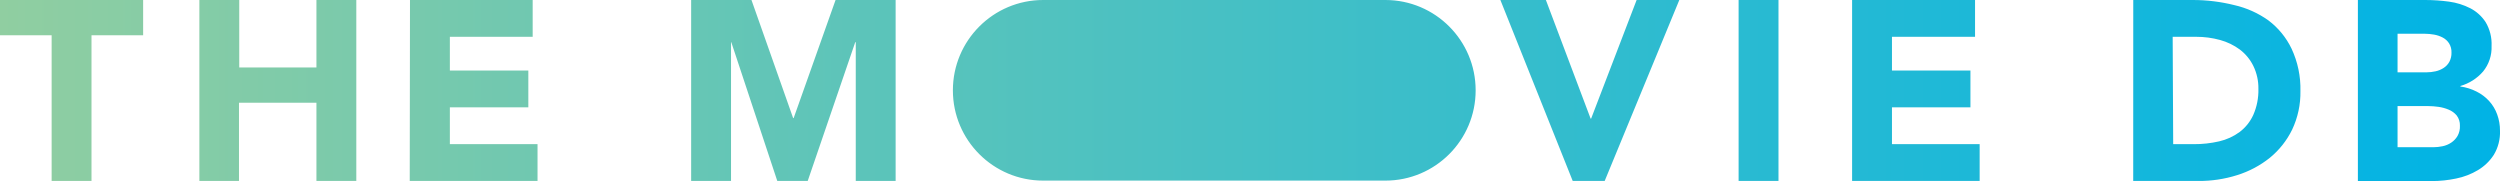
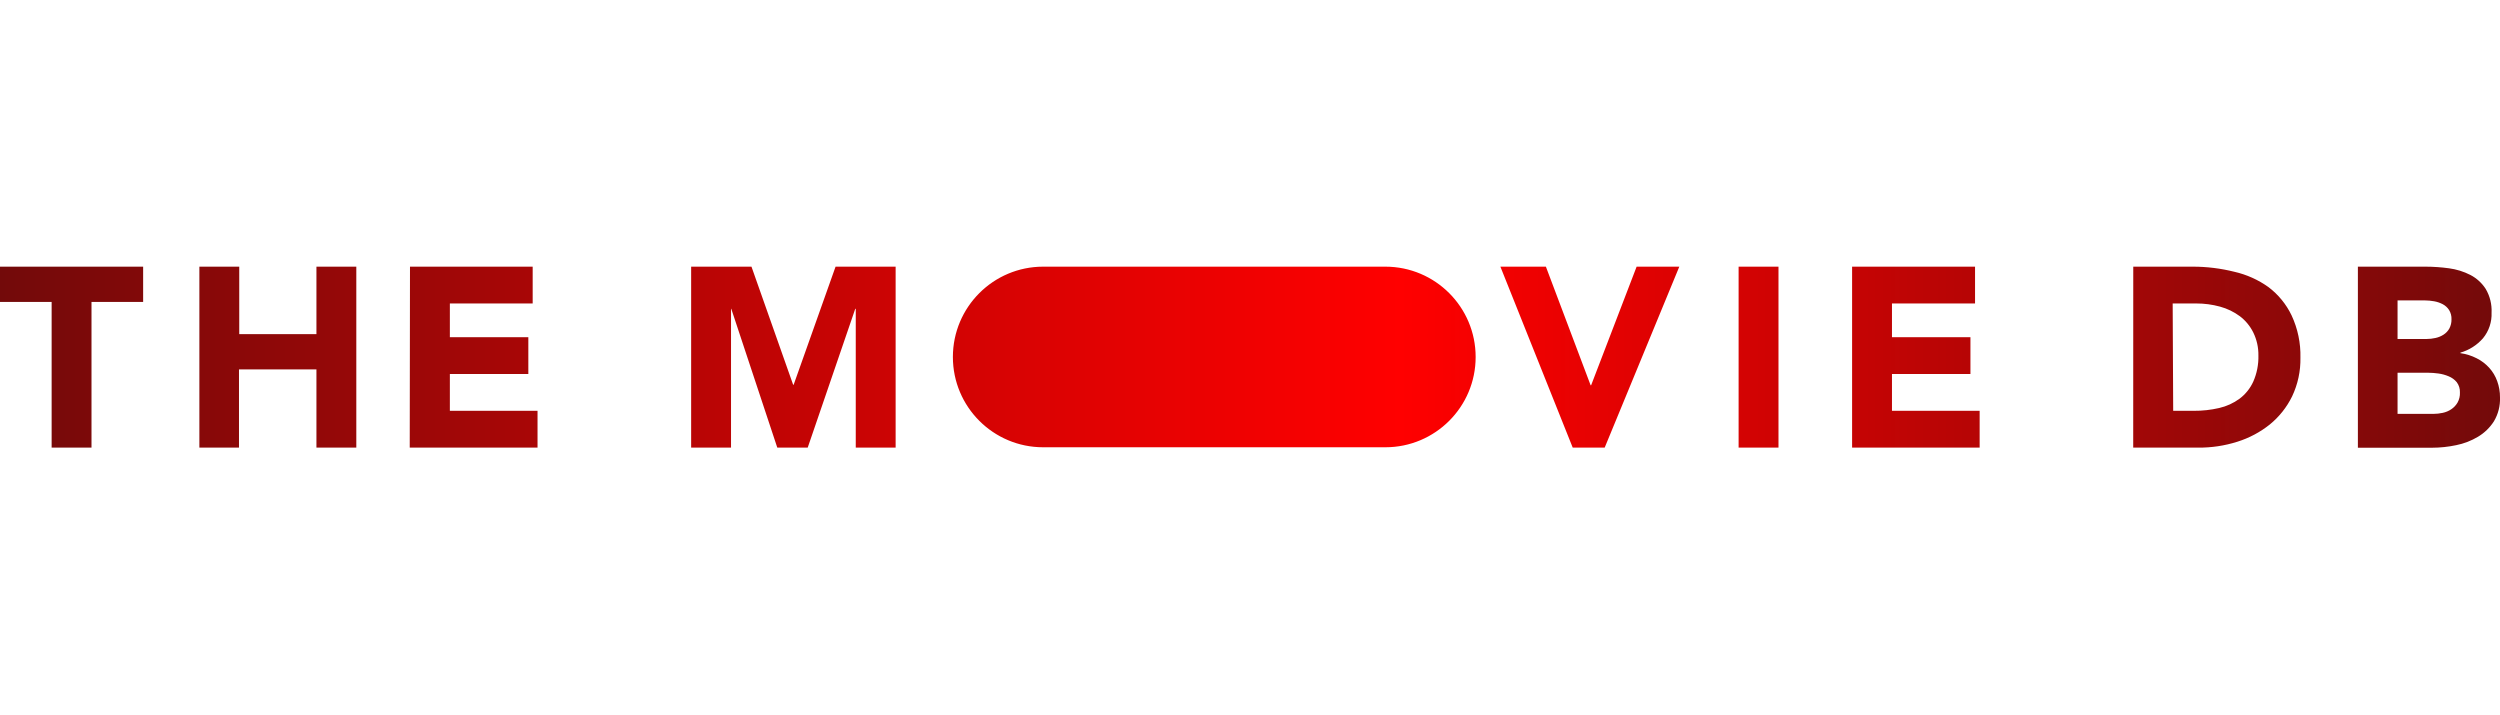
- <svg xmlns="http://www.w3.org/2000/svg" viewBox="0 0 489.04 35.4">
-   <defs>
-     <style>.cls-1{fill:url(#linear-gradient);}</style>
-     <linearGradient id="linear-gradient" y1="17.7" x2="489.04" y2="17.7" gradientUnits="userSpaceOnUse">
-       <stop offset="0" stop-color="#90cea1" />
-       <stop offset="0.56" stop-color="#3cbec9" />
-       <stop offset="1" stop-color="#00b3e5" />
-     </linearGradient>
-   </defs>
-   <g id="Layer_2" data-name="Layer 2">
-     <g id="Layer_1-2" data-name="Layer 1">
-       <path class="cls-1" d="M293.5,0h8.9l8.75,23.2h.1L320.15,0h8.35L313.9,35.4h-6.25Zm46.6,0h7.8V35.4h-7.8Zm22.2,0h24.05V7.2H370.1v6.6h15.35V21H370.1v7.2h17.15v7.2H362.3Zm55,0H429a33.54,33.54,0,0,1,8.07,1A18.55,18.55,0,0,1,443.75,4a15.1,15.1,0,0,1,4.52,5.53A18.5,18.5,0,0,1,450,17.8a16.91,16.91,0,0,1-1.63,7.58,16.37,16.37,0,0,1-4.37,5.5,19.52,19.52,0,0,1-6.35,3.37A24.59,24.59,0,0,1,430,35.4H417.29Zm7.81,28.2h4a21.57,21.57,0,0,0,5-.55,10.87,10.87,0,0,0,4-1.83,8.69,8.69,0,0,0,2.67-3.34,11.92,11.92,0,0,0,1-5.08,9.87,9.87,0,0,0-1-4.52,9,9,0,0,0-2.62-3.18,11.68,11.68,0,0,0-3.88-1.88,17.43,17.43,0,0,0-4.67-.62h-4.6ZM461.24,0h13.2a34.42,34.42,0,0,1,4.63.32,12.9,12.9,0,0,1,4.17,1.3,7.88,7.88,0,0,1,3,2.73A8.34,8.34,0,0,1,487.39,9a7.42,7.42,0,0,1-1.67,5,9.28,9.28,0,0,1-4.43,2.82v.1a10,10,0,0,1,3.18,1,8.38,8.38,0,0,1,2.45,1.85,7.79,7.79,0,0,1,1.57,2.62,9.16,9.16,0,0,1,.55,3.2,8.52,8.52,0,0,1-1.2,4.68,9.42,9.42,0,0,1-3.1,3,13.38,13.38,0,0,1-4.27,1.65,23.11,23.11,0,0,1-4.73.5h-14.5ZM469,14.15h5.65a8.16,8.16,0,0,0,1.78-.2A4.78,4.78,0,0,0,478,13.3a3.34,3.34,0,0,0,1.13-1.2,3.63,3.63,0,0,0,.42-1.8,3.22,3.22,0,0,0-.47-1.82,3.33,3.33,0,0,0-1.23-1.13,5.77,5.77,0,0,0-1.7-.58,10.79,10.79,0,0,0-1.85-.17H469Zm0,14.65h7a8.91,8.91,0,0,0,1.83-.2,4.78,4.78,0,0,0,1.67-.7,4,4,0,0,0,1.23-1.3,3.71,3.71,0,0,0,.47-2,3.13,3.13,0,0,0-.62-2A4,4,0,0,0,479,21.45,7.83,7.83,0,0,0,477,20.9a15.12,15.12,0,0,0-2.05-.15H469Zm-265,6.53H271a17.66,17.66,0,0,0,17.66-17.66h0A17.67,17.67,0,0,0,271,0H204.06A17.67,17.67,0,0,0,186.4,17.67h0A17.66,17.66,0,0,0,204.06,35.33ZM10.1,6.9H0V0H28V6.9H17.9V35.4H10.1ZM39,0h7.8V13.2H61.9V0h7.8V35.4H61.9V20.1H46.75V35.4H39ZM80.2,0h24V7.2H88v6.6h15.35V21H88v7.2h17.15v7.2h-25Zm55,0H147l8.15,23.1h.1L163.45,0H175.2V35.4h-7.8V8.25h-.1L158,35.4h-5.95l-9-27.15H143V35.4h-7.8Z" />
-     </g>
+ <svg xmlns="http://www.w3.org/2000/svg" id="SvgjsSvg1017" width="350" height="100" version="1.1" xmlnsxlink="http://www.w3.org/1999/xlink" xmlnssvgjs="http://svgjs.com/svgjs">
+   <defs id="SvgjsDefs1018" />
+   <g id="SvgjsG1019">
+     <svg viewBox="0 0 489.04 35.4" width="350" height="100">
+       <defs>
+         <linearGradient id="a" x2="489.04" y1="17.7" y2="17.7" gradientUnits="userSpaceOnUse">
+           <stop offset="0" stop-color="#730a0a" class="stopColor90cea1 svgShape" />
+           <stop offset=".56" stop-color="#ff0000" class="stopColor3cbec9 svgShape" />
+           <stop offset="1" stop-color="#730a0a" class="stopColor00b3e5 svgShape" />
+         </linearGradient>
+       </defs>
+       <g data-name="Layer 2" fill="#000000" class="color000 svgShape">
+         <path fill="url(#a)" d="M293.5,0h8.9l8.75,23.2h.1L320.15,0h8.35L313.9,35.4h-6.25Zm46.6,0h7.8V35.4h-7.8Zm22.2,0h24.05V7.2H370.1v6.6h15.35V21H370.1v7.2h17.15v7.2H362.3Zm55,0H429a33.54,33.54,0,0,1,8.07,1A18.55,18.55,0,0,1,443.75,4a15.1,15.1,0,0,1,4.52,5.53A18.5,18.5,0,0,1,450,17.8a16.91,16.91,0,0,1-1.63,7.58,16.37,16.37,0,0,1-4.37,5.5,19.52,19.52,0,0,1-6.35,3.37A24.59,24.59,0,0,1,430,35.4H417.29Zm7.81,28.2h4a21.57,21.57,0,0,0,5-.55,10.87,10.87,0,0,0,4-1.83,8.69,8.69,0,0,0,2.67-3.34,11.92,11.92,0,0,0,1-5.08,9.87,9.87,0,0,0-1-4.52,9,9,0,0,0-2.62-3.18,11.68,11.68,0,0,0-3.88-1.88,17.43,17.43,0,0,0-4.67-.62h-4.6ZM461.24,0h13.2a34.42,34.42,0,0,1,4.63.32,12.9,12.9,0,0,1,4.17,1.3,7.88,7.88,0,0,1,3,2.73A8.34,8.34,0,0,1,487.39,9a7.42,7.42,0,0,1-1.67,5,9.28,9.28,0,0,1-4.43,2.82v.1a10,10,0,0,1,3.18,1,8.38,8.38,0,0,1,2.45,1.85,7.79,7.79,0,0,1,1.57,2.62,9.16,9.16,0,0,1,.55,3.2,8.52,8.52,0,0,1-1.2,4.68,9.42,9.42,0,0,1-3.1,3,13.38,13.38,0,0,1-4.27,1.65,23.11,23.11,0,0,1-4.73.5h-14.5ZM469,14.15h5.65a8.16,8.16,0,0,0,1.78-.2A4.78,4.78,0,0,0,478,13.3a3.34,3.34,0,0,0,1.13-1.2,3.63,3.63,0,0,0,.42-1.8,3.22,3.22,0,0,0-.47-1.82,3.33,3.33,0,0,0-1.23-1.13,5.77,5.77,0,0,0-1.7-.58,10.79,10.79,0,0,0-1.85-.17H469Zm0,14.65h7a8.91,8.91,0,0,0,1.83-.2,4.78,4.78,0,0,0,1.67-.7,4,4,0,0,0,1.23-1.3,3.71,3.71,0,0,0,.47-2,3.13,3.13,0,0,0-.62-2A4,4,0,0,0,479,21.45,7.83,7.83,0,0,0,477,20.9a15.12,15.12,0,0,0-2.05-.15H469Zm-265,6.53H271a17.66,17.66,0,0,0,17.66-17.66h0A17.67,17.67,0,0,0,271,0H204.06A17.67,17.67,0,0,0,186.4,17.67h0A17.66,17.66,0,0,0,204.06,35.33ZM10.1,6.9H0V0H28V6.9H17.9V35.4H10.1ZM39,0h7.8V13.2H61.9V0h7.8V35.4H61.9V20.1H46.75V35.4H39ZM80.2,0h24V7.2H88v6.6h15.35V21H88v7.2h17.15v7.2h-25Zm55,0H147l8.15,23.1h.1L163.45,0H175.2V35.4h-7.8V8.25h-.1L158,35.4h-5.95l-9-27.15H143V35.4h-7.8Z" data-name="Layer 1" />
+       </g>
+     </svg>
  </g>
</svg>
